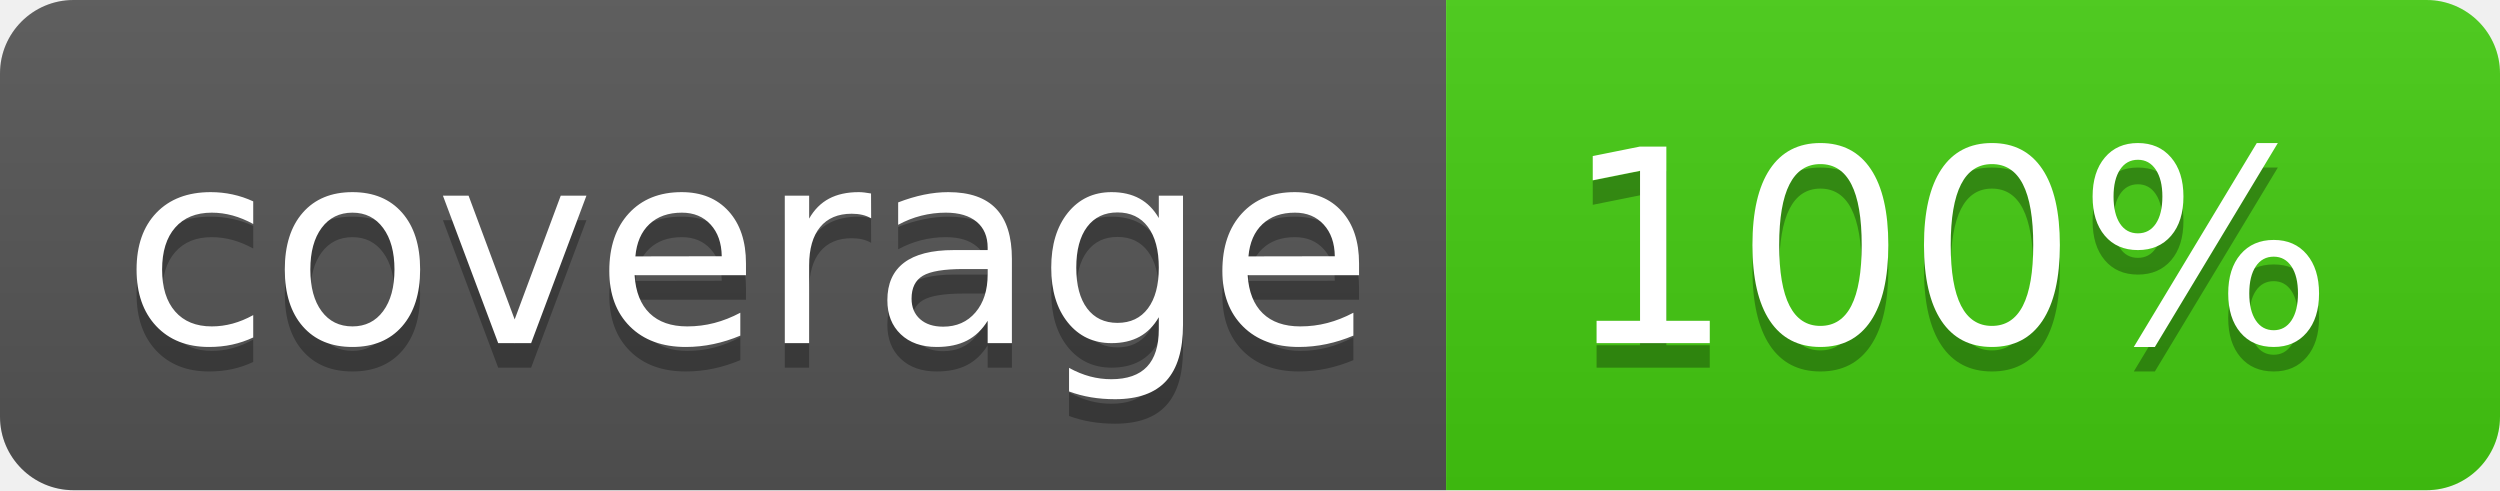
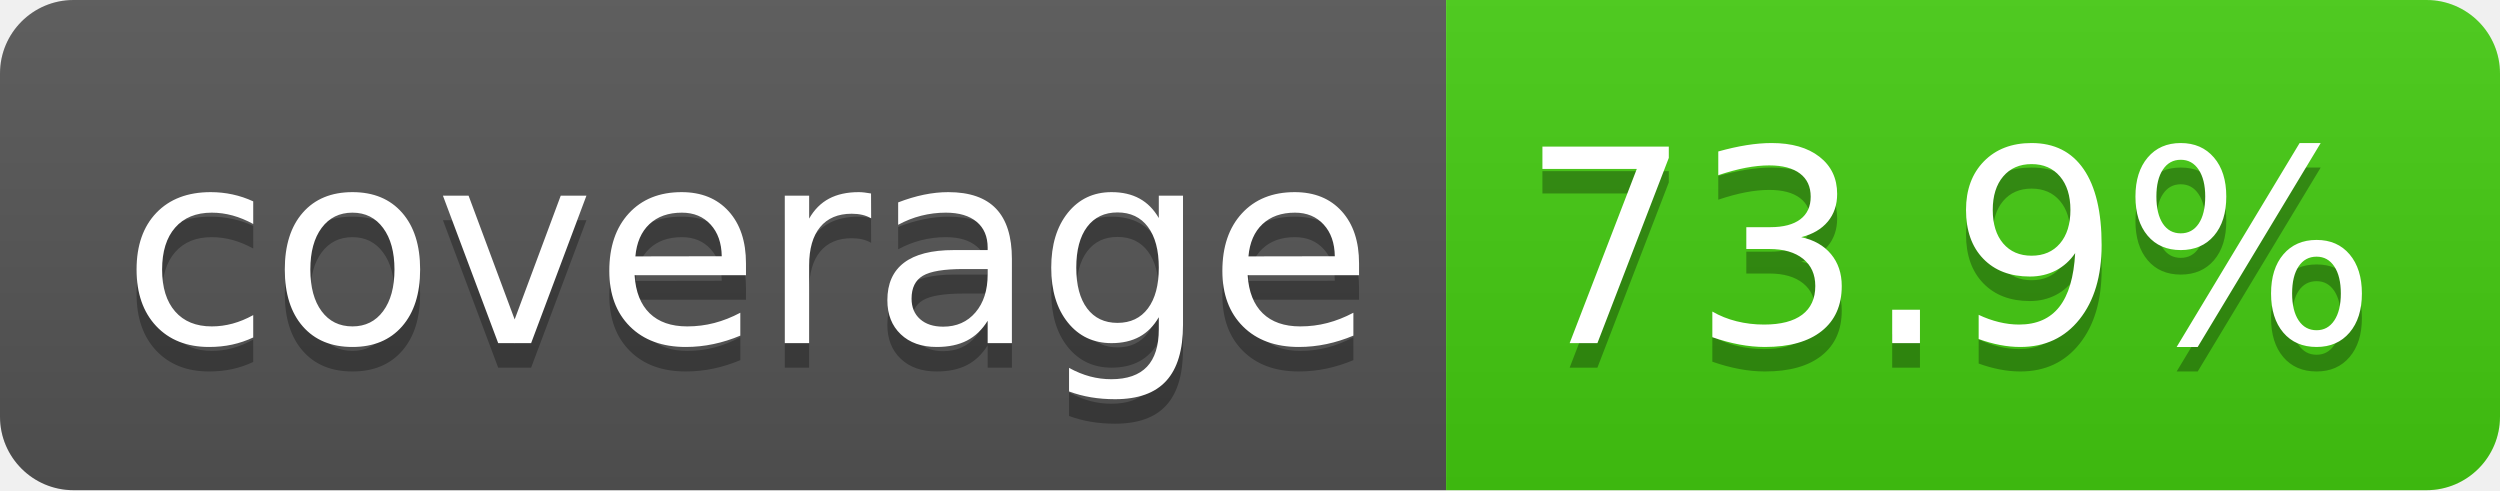
<svg xmlns="http://www.w3.org/2000/svg" width="102" height="20">
  <linearGradient id="b" x2="0" y2="100%">
    <stop offset="0" stop-color="#bbb" stop-opacity=".1" />
    <stop offset="1" stop-opacity=".1" />
  </linearGradient>
  <clipPath id="a">
    <rect width="102" height="20" rx="3" fill="#fff" />
  </clipPath>
  <g clip-path="url(#a)">
    <path fill="#555" d="M0 0h59v20H0z" />
    <path fill="#44cc11" d="M59 0h43v20H59z" />
    <path fill="url(#b)" d="M0 0h102v20H0z" />
  </g>
  <g fill="#fff" text-anchor="middle" font-family="DejaVu Sans,Verdana,Geneva,sans-serif" font-size="110">
    <text x="305" y="150" fill="#010101" fill-opacity=".3" transform="scale(.1)" textLength="490">coverage</text>
    <text x="305" y="140" transform="scale(.1)" textLength="490">coverage</text>
-     <text x="795" y="150" fill="#010101" fill-opacity=".3" transform="scale(.1)" textLength="330">100%</text>
-     <text x="795" y="140" transform="scale(.1)" textLength="330">100%</text>
+     <text x="795" y="150" fill="#010101" fill-opacity=".3" transform="scale(.1)" textLength="330">73.9%</text>
+     <text x="795" y="140" transform="scale(.1)" textLength="330">73.9%</text>
  </g>
</svg>
